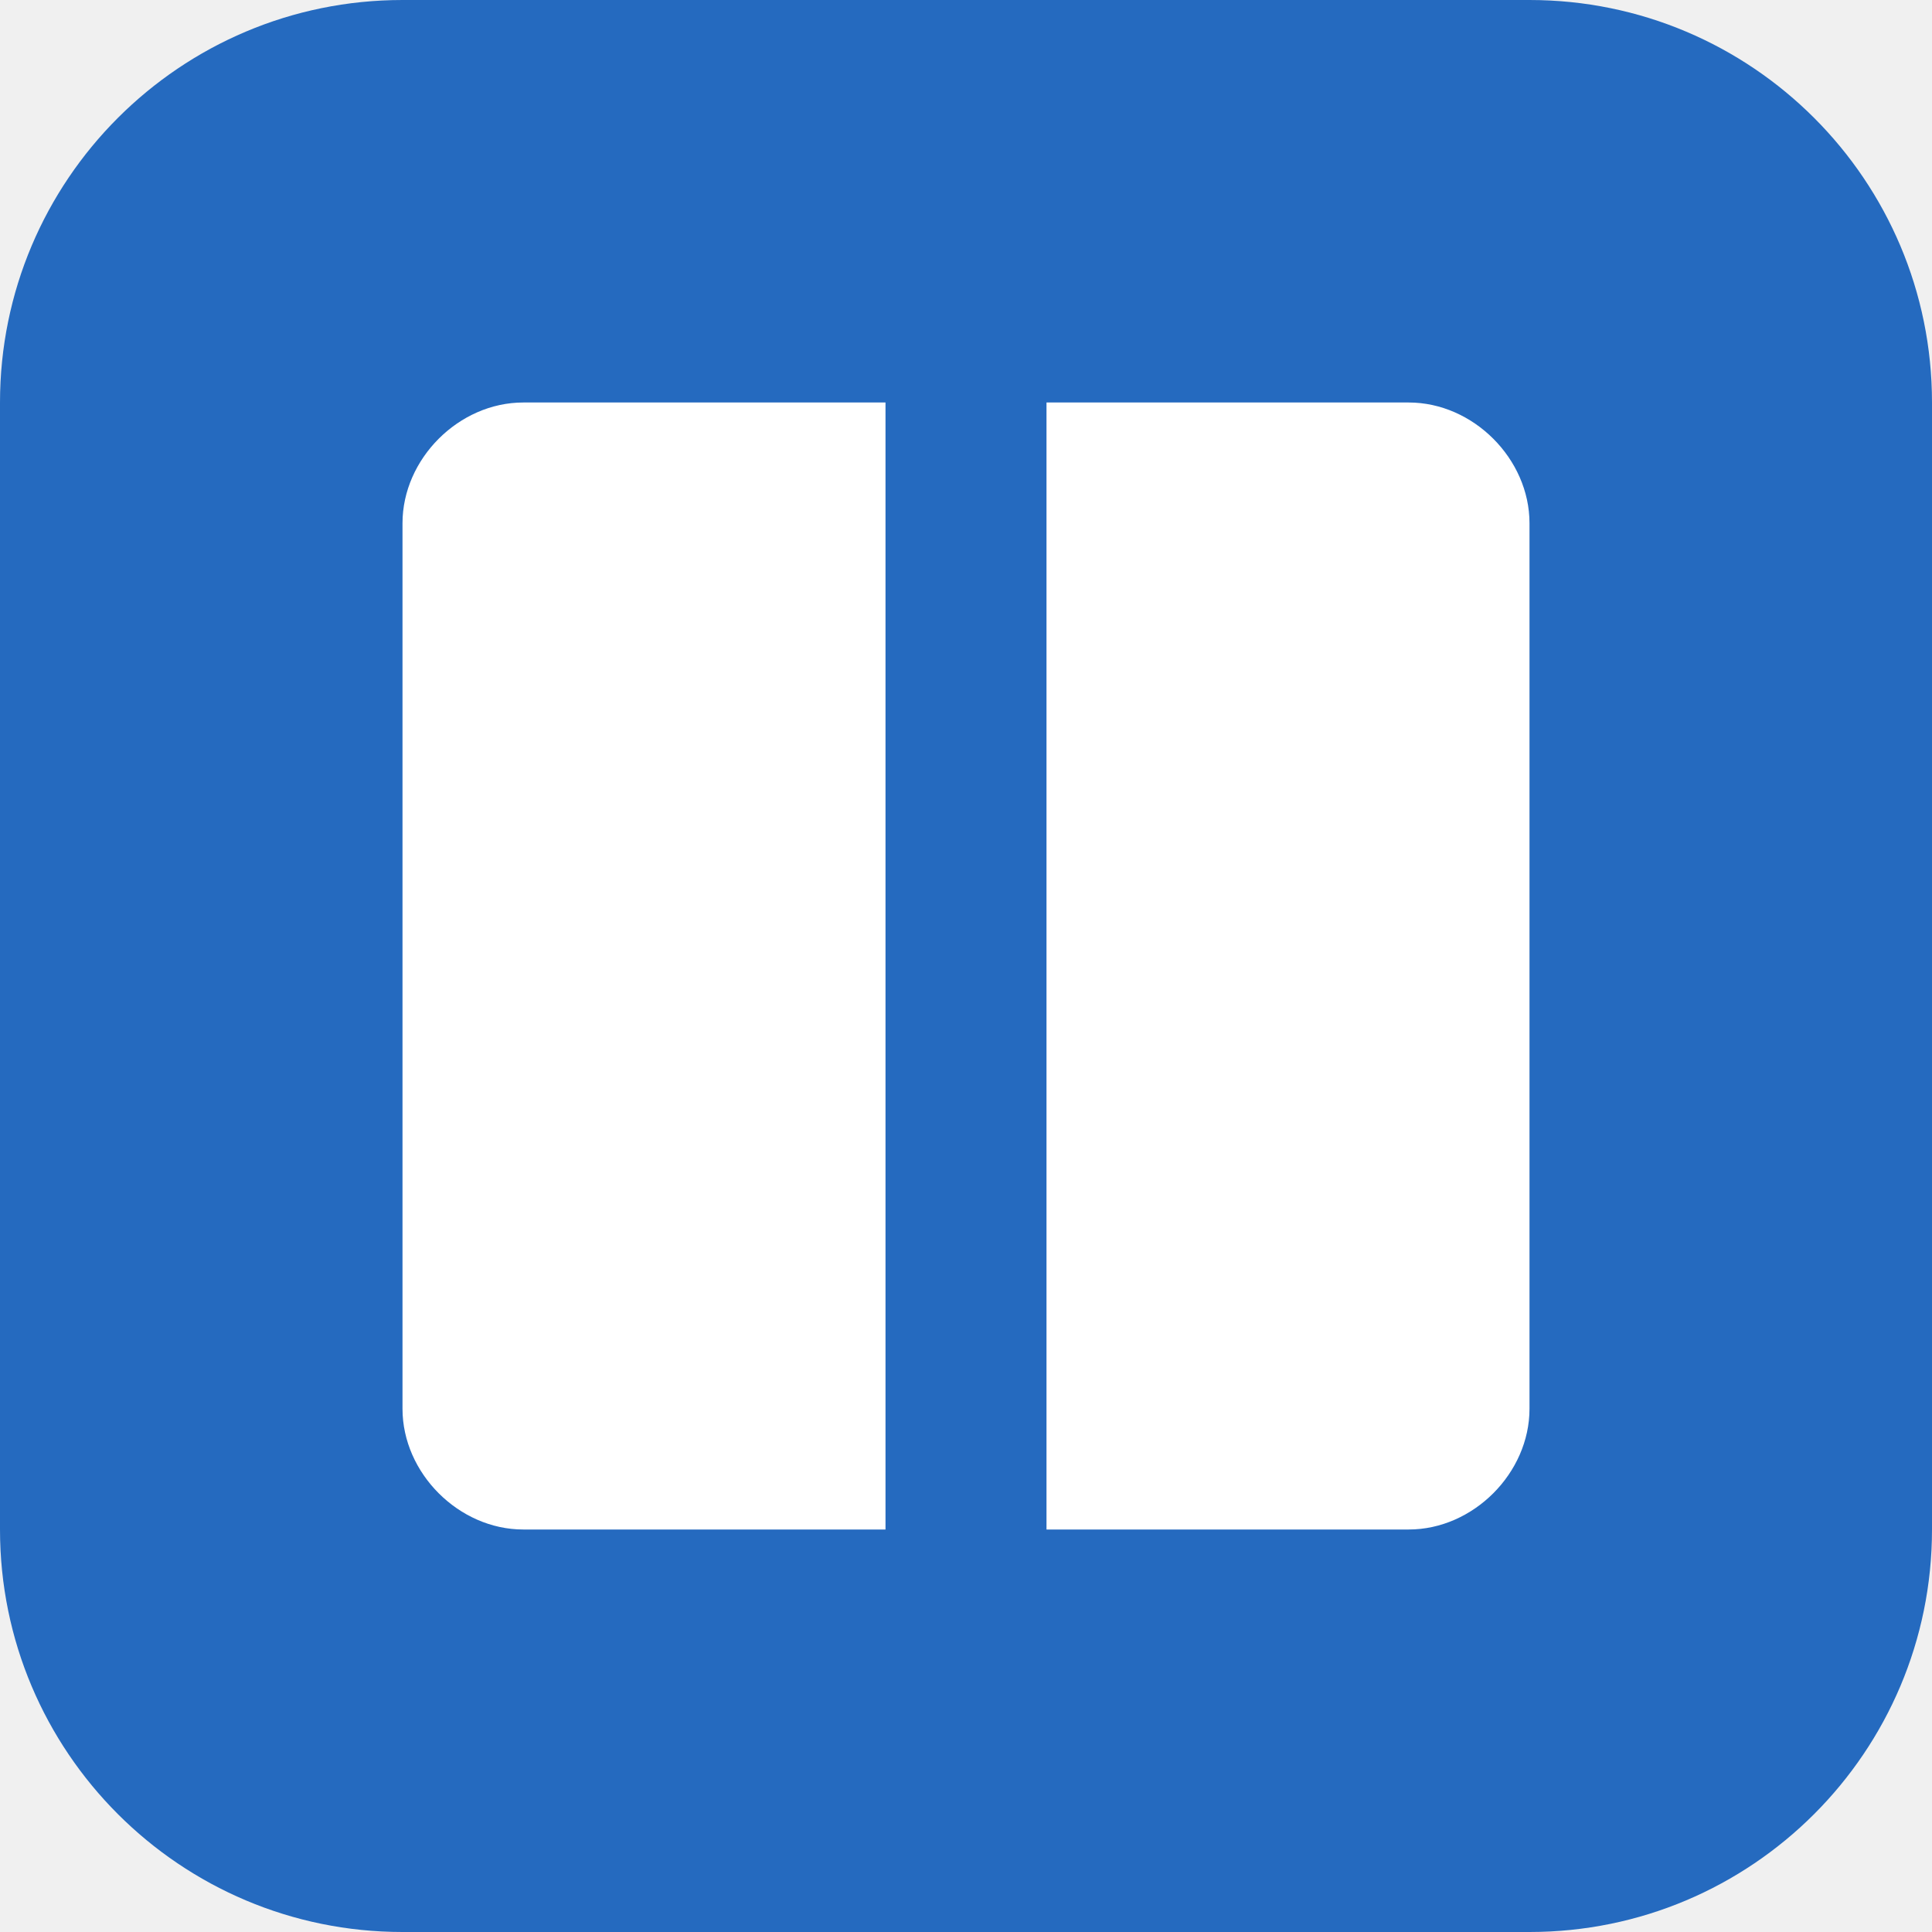
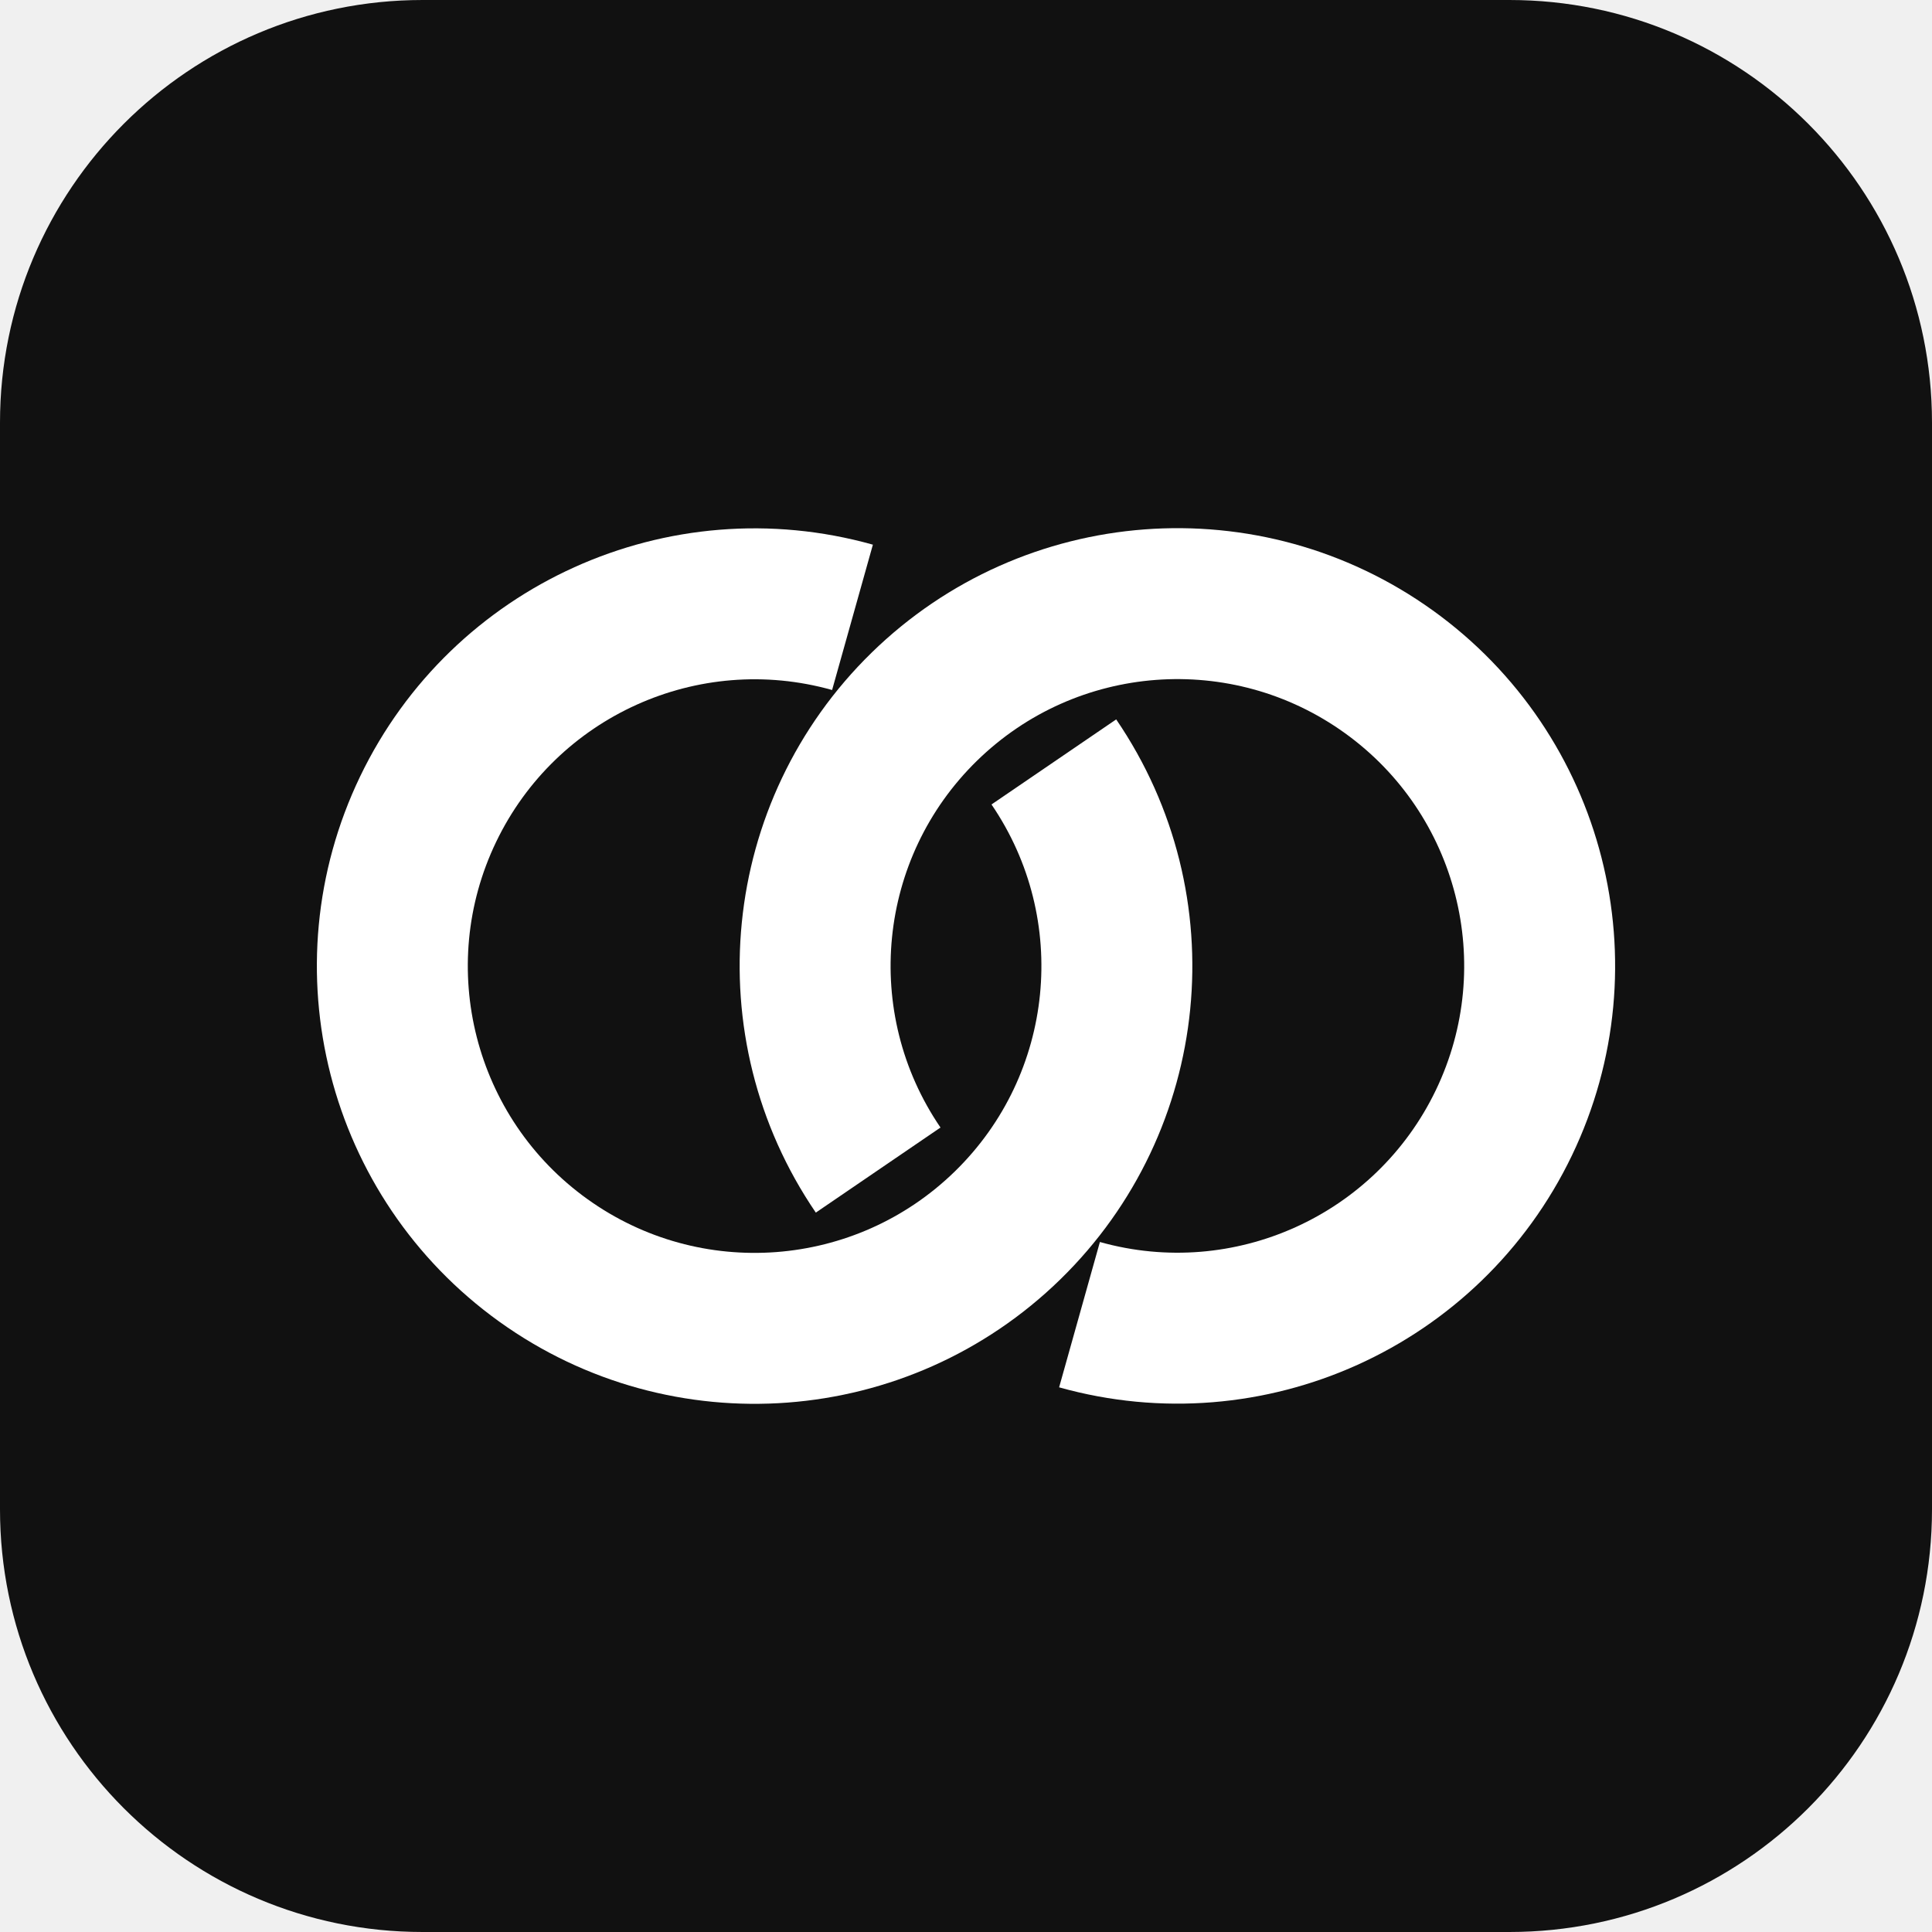
- <svg xmlns="http://www.w3.org/2000/svg" viewBox="0 0 24 24">
-   <rect width="24" height="24" rx="5" fill="#256abf" />
-   <path d="M5 6.5C5 5.7 5.7 5 6.5 5H11v14H6.5C5.7 19 5 18.3 5 17.5zM13 5h4.5c.8 0 1.5.7 1.5 1.5v11c0 .8-.7 1.5-1.5 1.5H13z" fill="#fff" />
+ <svg xmlns="http://www.w3.org/2000/svg" viewBox="0 0 64 64" role="img" aria-label="Concordance">
+   <rect width="64" height="64" rx="14" fill="#111" />
+   <g fill="none" stroke="#fff" stroke-width="5">
+     <path d="M34.91 25.24A12 12 0 1 1 28.24 20.45" />
+     <path d="M29.09 38.76A12 12 0 1 1 35.76 43.55" />
+   </g>
</svg>
